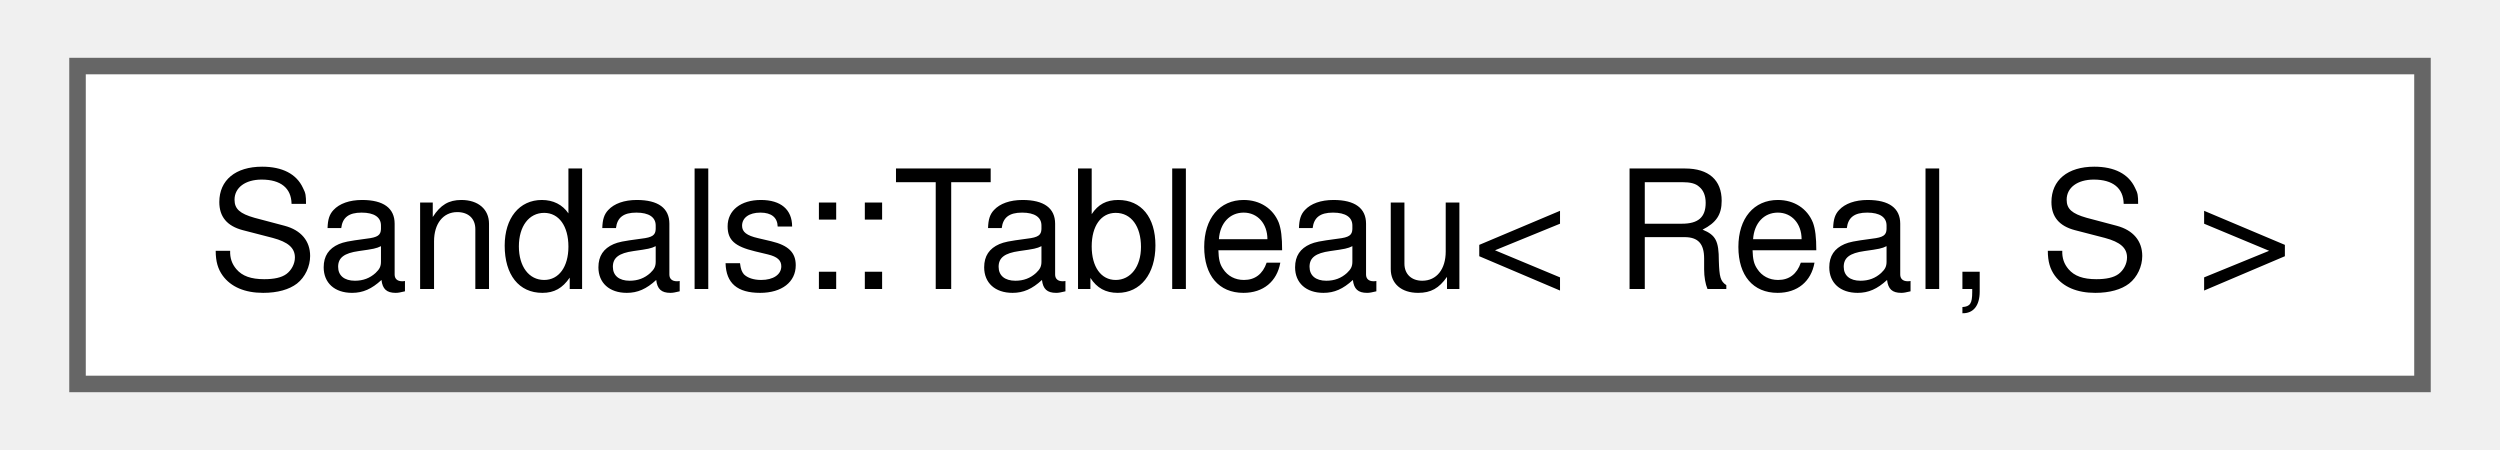
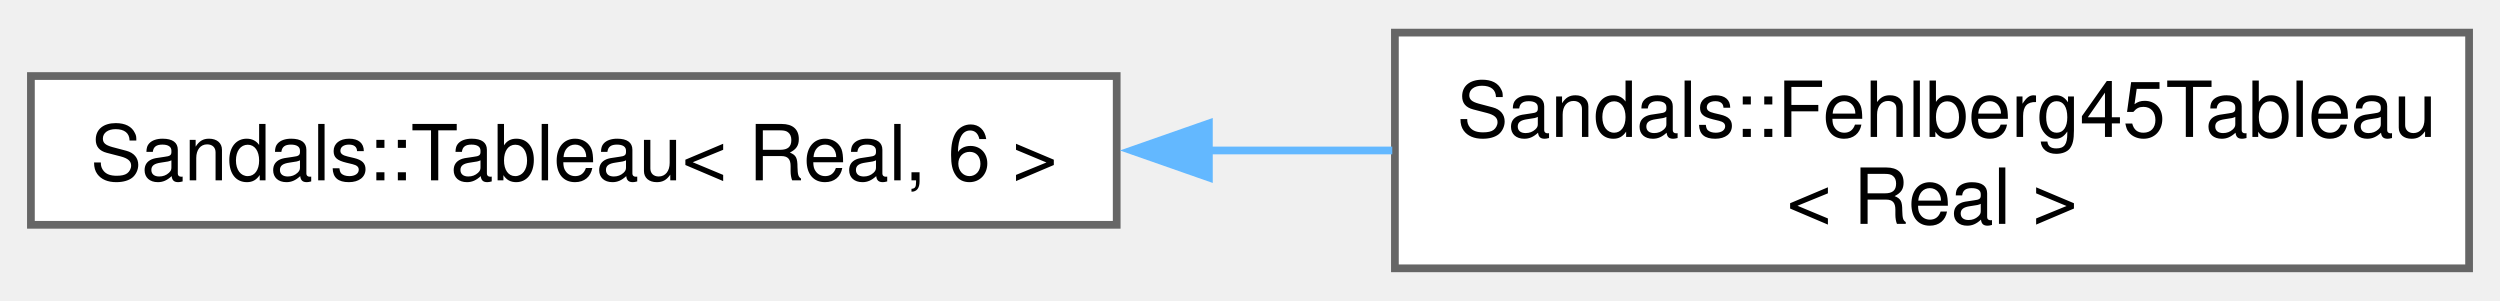
- <svg xmlns="http://www.w3.org/2000/svg" xmlns:xlink="http://www.w3.org/1999/xlink" width="150pt" height="27pt" viewBox="0.00 0.00 150.00 27.25">
-   <g id="graph0" class="graph" transform="scale(1 1) rotate(0) translate(4 23.25)">
+ <svg xmlns="http://www.w3.org/2000/svg" xmlns:xlink="http://www.w3.org/1999/xlink" width="324pt" height="39pt" viewBox="0.00 0.00 323.50 38.50">
+   <g id="graph0" class="graph" transform="scale(1 1) rotate(0) translate(4 34.5)">
    <g id="Node000000" class="node">
      <g id="a_Node000000">
-         <a xlink:href="struct_sandals_1_1_tableau.html" target="_top" xlink:title="Struct container for the Butcher tableau of a Runge-Kutta method.">
-           <polygon fill="white" stroke="#666666" points="142,-19.25 0,-19.25 0,0 142,0 142,-19.25" />
-           <text text-anchor="middle" x="71" y="-5.75" font-family="Helvetica,sans-Serif" font-size="10.00">Sandals::Tableau&lt; Real, S &gt;</text>
+         <a xlink:href="struct_sandals_1_1_tableau.html" target="_top" xlink:title=" ">
+           <polygon fill="white" stroke="#666666" points="140.5,-24.88 0,-24.88 0,-5.63 140.5,-5.63 140.5,-24.88" />
+           <text text-anchor="middle" x="70.25" y="-11.38" font-family="Helvetica,sans-Serif" font-size="10.00">Sandals::Tableau&lt; Real, 6 &gt;</text>
+         </a>
+       </g>
+     </g>
+     <g id="Node000001" class="node">
+       <g id="a_Node000001">
+         <a xlink:href="class_sandals_1_1_fehlberg45_tableau.html" target="_top" xlink:title="Butcher tableau for the Runge-Kutta-Fehlberg 4(5) method.">
+           <polygon fill="white" stroke="#666666" points="315.5,-30.5 176.5,-30.5 176.5,0 315.5,0 315.5,-30.5" />
+           <text text-anchor="start" x="184.5" y="-17" font-family="Helvetica,sans-Serif" font-size="10.00">Sandals::Fehlberg45Tableau</text>
+           <text text-anchor="middle" x="246" y="-5.75" font-family="Helvetica,sans-Serif" font-size="10.00">&lt; Real &gt;</text>
+         </a>
+       </g>
+     </g>
+     <g id="edge60_Node000000_Node000001" class="edge">
+       <g id="a_edge60_Node000000_Node000001">
+         <a xlink:title=" ">
+           <path fill="none" stroke="#63b8ff" d="M152.18,-15.25C160.2,-15.25 168.29,-15.25 176.16,-15.25" />
+           <polygon fill="#63b8ff" stroke="#63b8ff" points="152.43,-11.75 142.43,-15.25 152.43,-18.75 152.43,-11.75" />
        </a>
      </g>
    </g>
  </g>
</svg>
